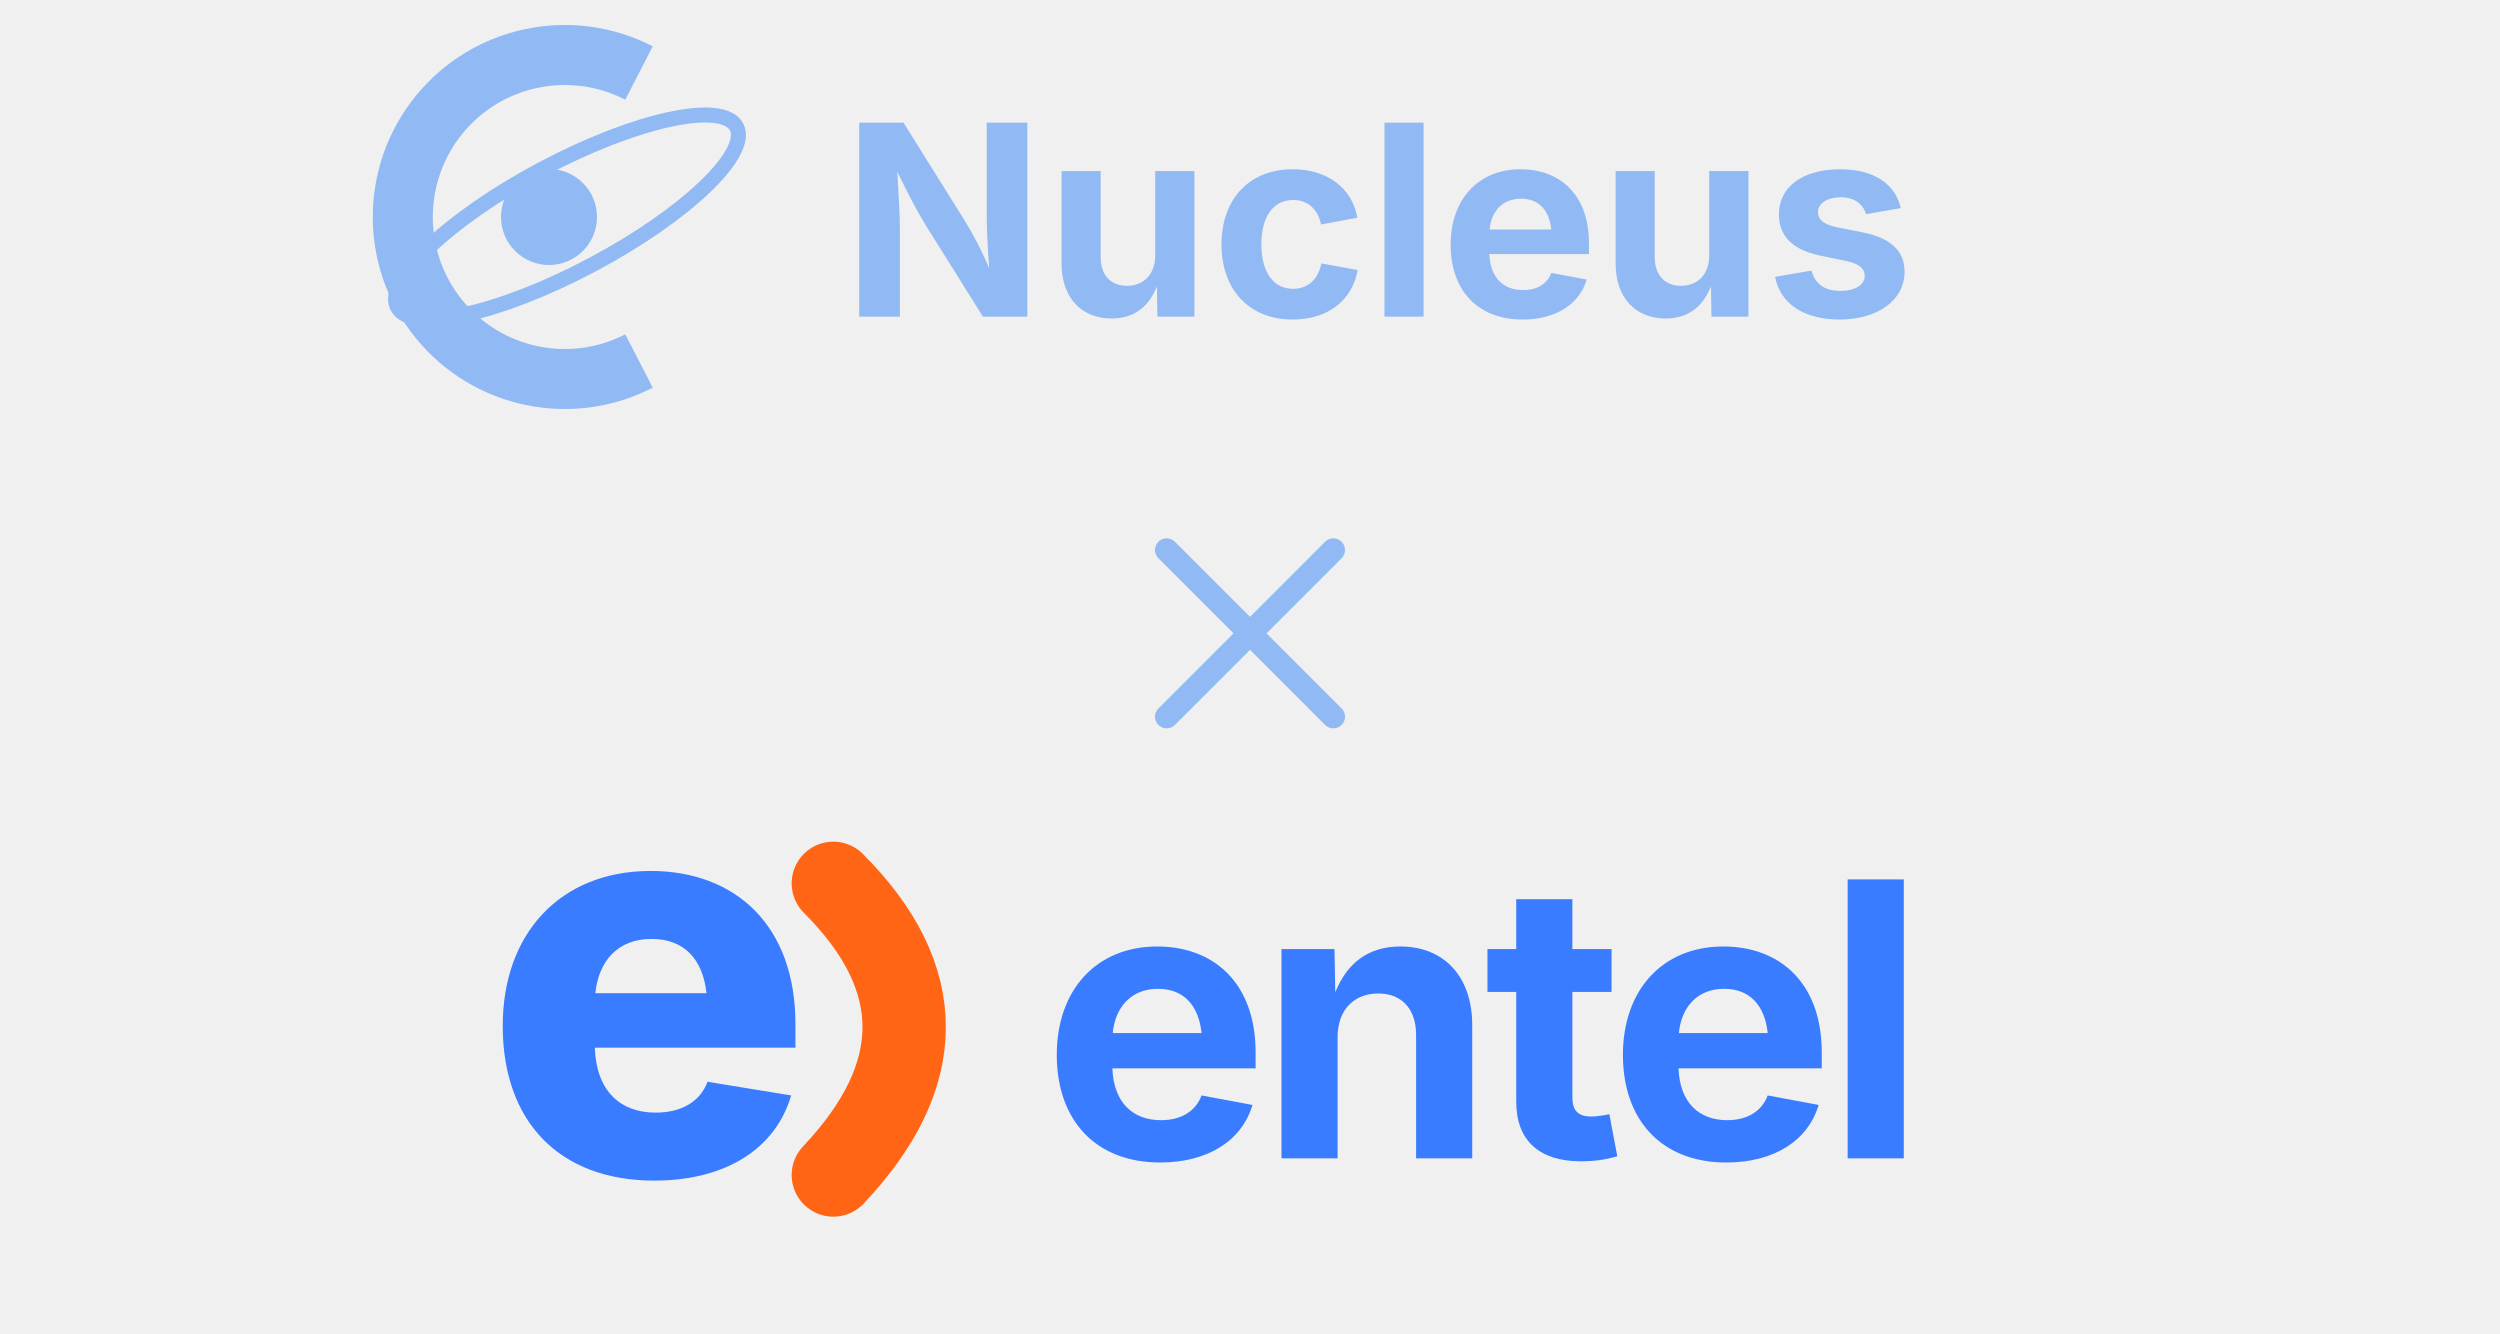
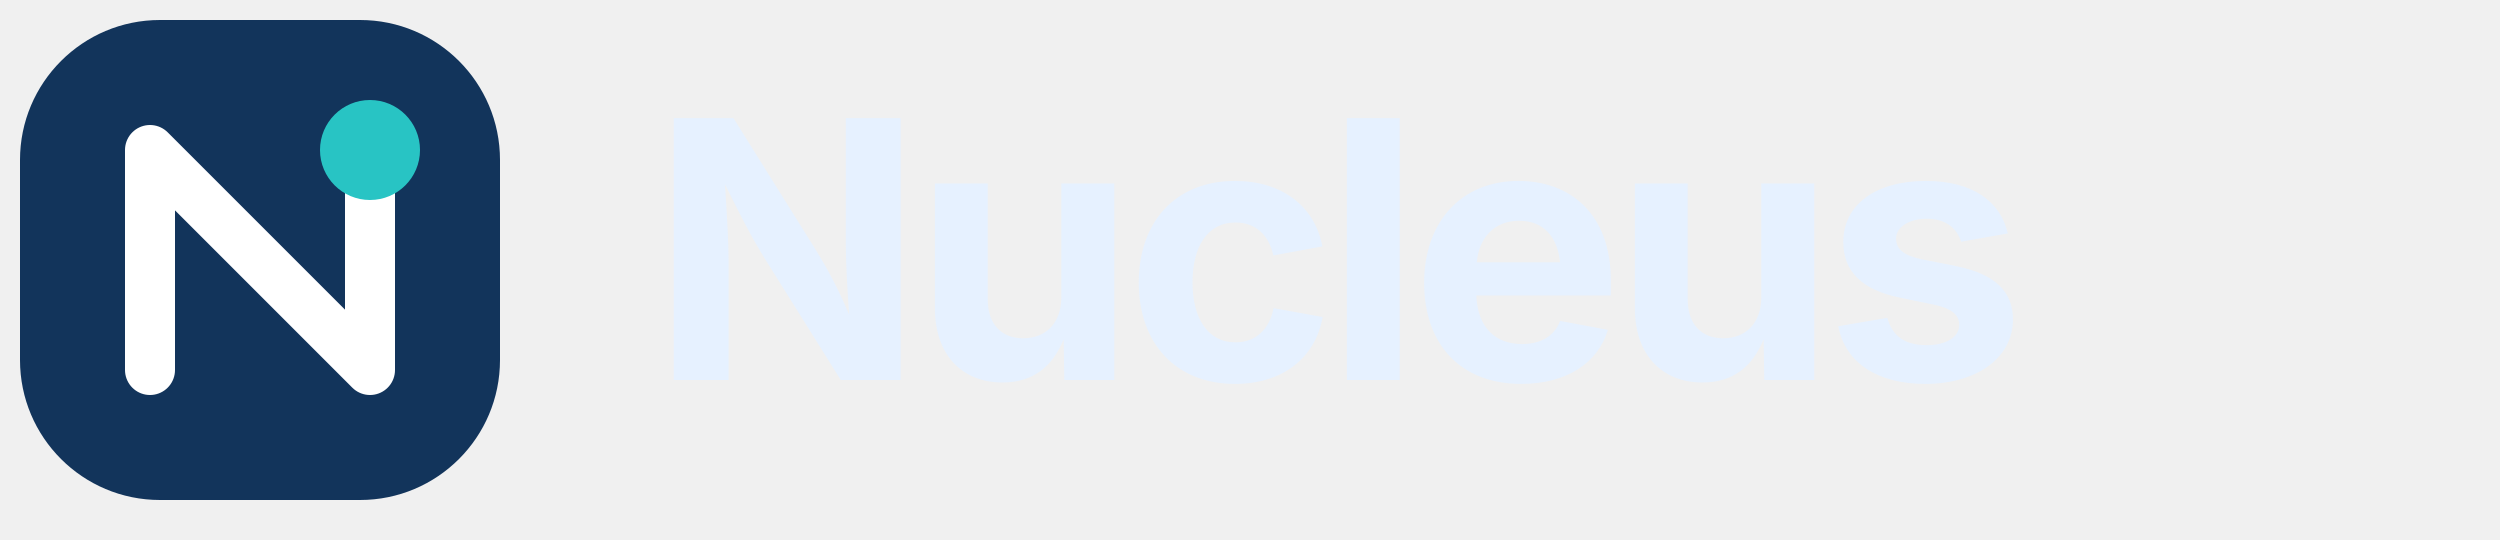
- <svg xmlns="http://www.w3.org/2000/svg" viewBox="0 0 300 160" role="img">
-   <g font-family="Inter,Arial,Helvetica,sans-serif">
-     <g transform="translate(45 3) scale(.72)">
-       <path d="M44 8A27 27 0 1 0 44 56" fill="none" stroke="#91B9F3" stroke-width="10" />
-       <circle cx="29" cy="32" r="8" fill="#91B9F3" />
-       <ellipse cx="32" cy="32" rx="32" ry="9" transform="rotate(-28 32 32)" fill="none" stroke="#91B9F3" stroke-width="2.5" />
-     </g>
-     <text x="101" y="38" fill="#91B9F3" font-size="32" font-weight="700">Nucleus</text>
-     <path d="M140 66l20 20M160 66l-20 20" stroke="#91B9F3" stroke-width="2.8" stroke-linecap="round" />
-     <text x="58" y="141" fill="#397CFF" font-size="66" font-weight="800">e</text>
-     <path d="M100 106Q117 123 100 141" fill="none" stroke="#FF6514" stroke-width="10" stroke-linecap="round" />
-     <text x="125" y="139" fill="#397CFF" font-size="46" font-weight="700" letter-spacing="-1.5">entel</text>
-   </g>
+ <svg xmlns="http://www.w3.org/2000/svg" viewBox="0 0 250 54">
+   <rect x="2" y="2" width="48" height="48" rx="14" fill="#12345B" />
+   <path d="M15 37V15l22 22V15" fill="none" stroke="#FFFFFF" stroke-width="5" stroke-linecap="round" stroke-linejoin="round" />
+   <circle cx="37" cy="15" r="5" fill="#28C4C4" />
+   <text x="65" y="38" fill="#E6F1FF" font-family="Inter,Segoe UI,Arial,sans-serif" font-size="36" font-weight="700" letter-spacing="-1.2">Nucleus</text>
</svg>
